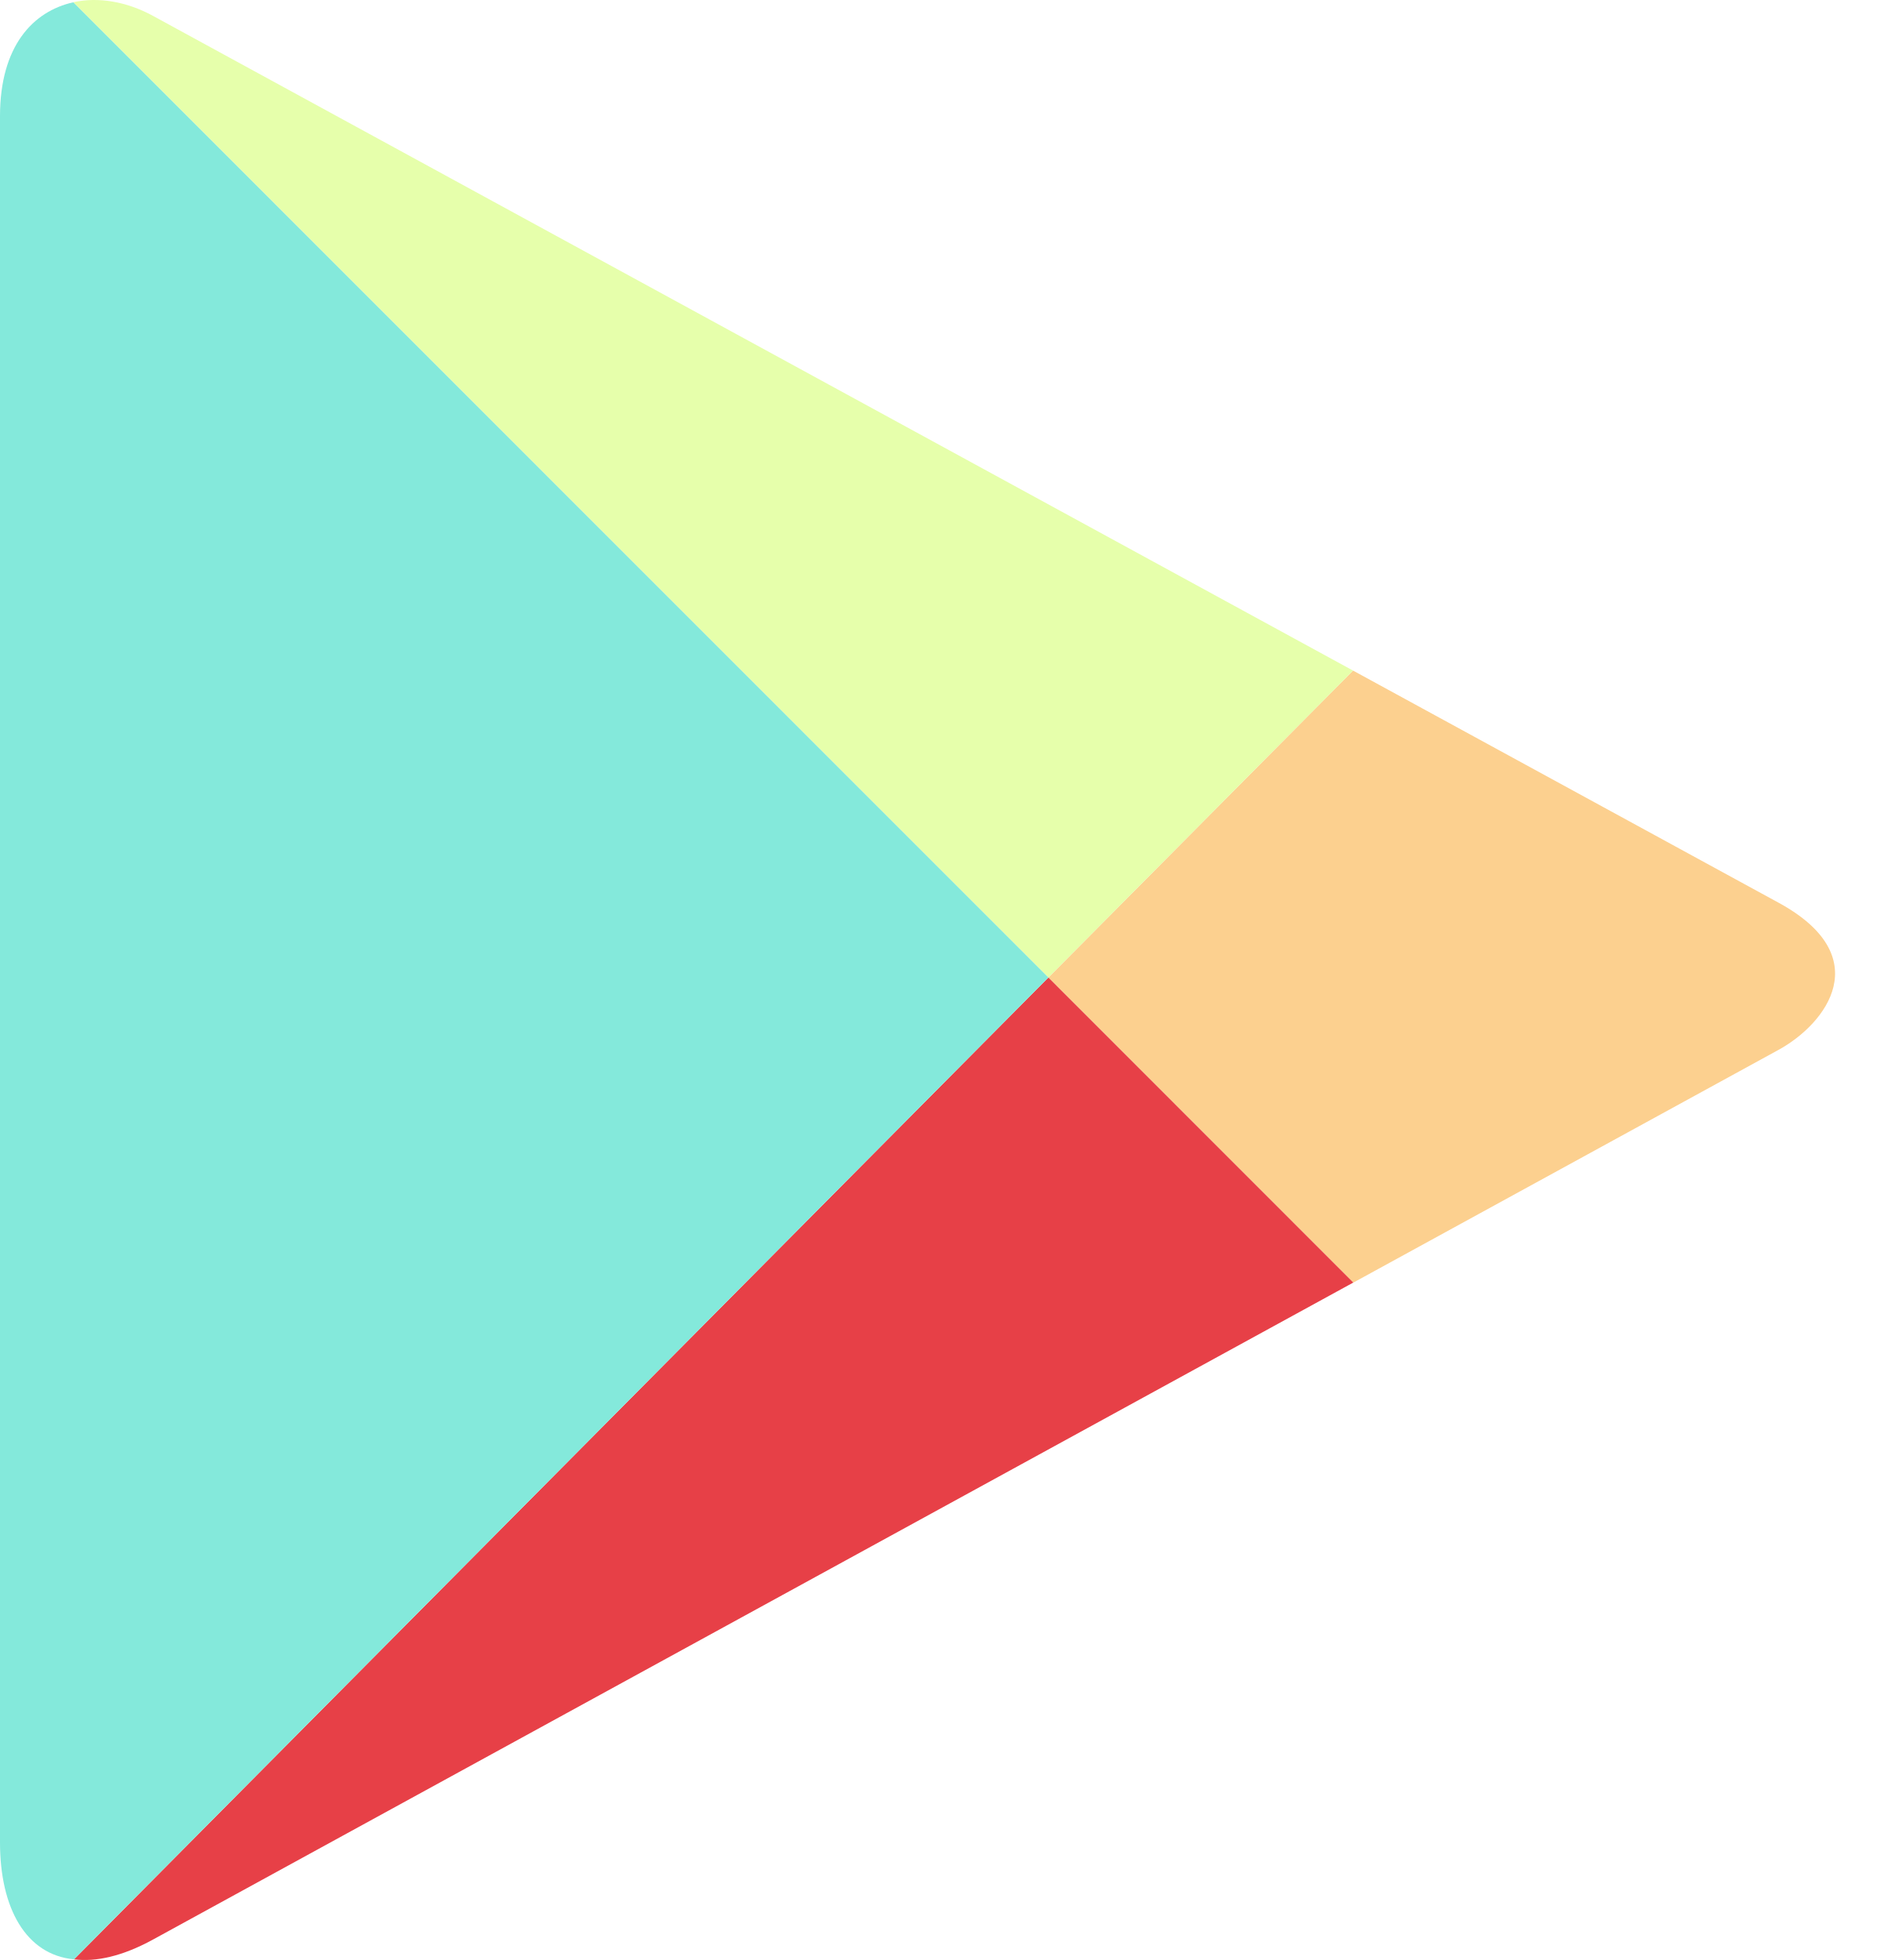
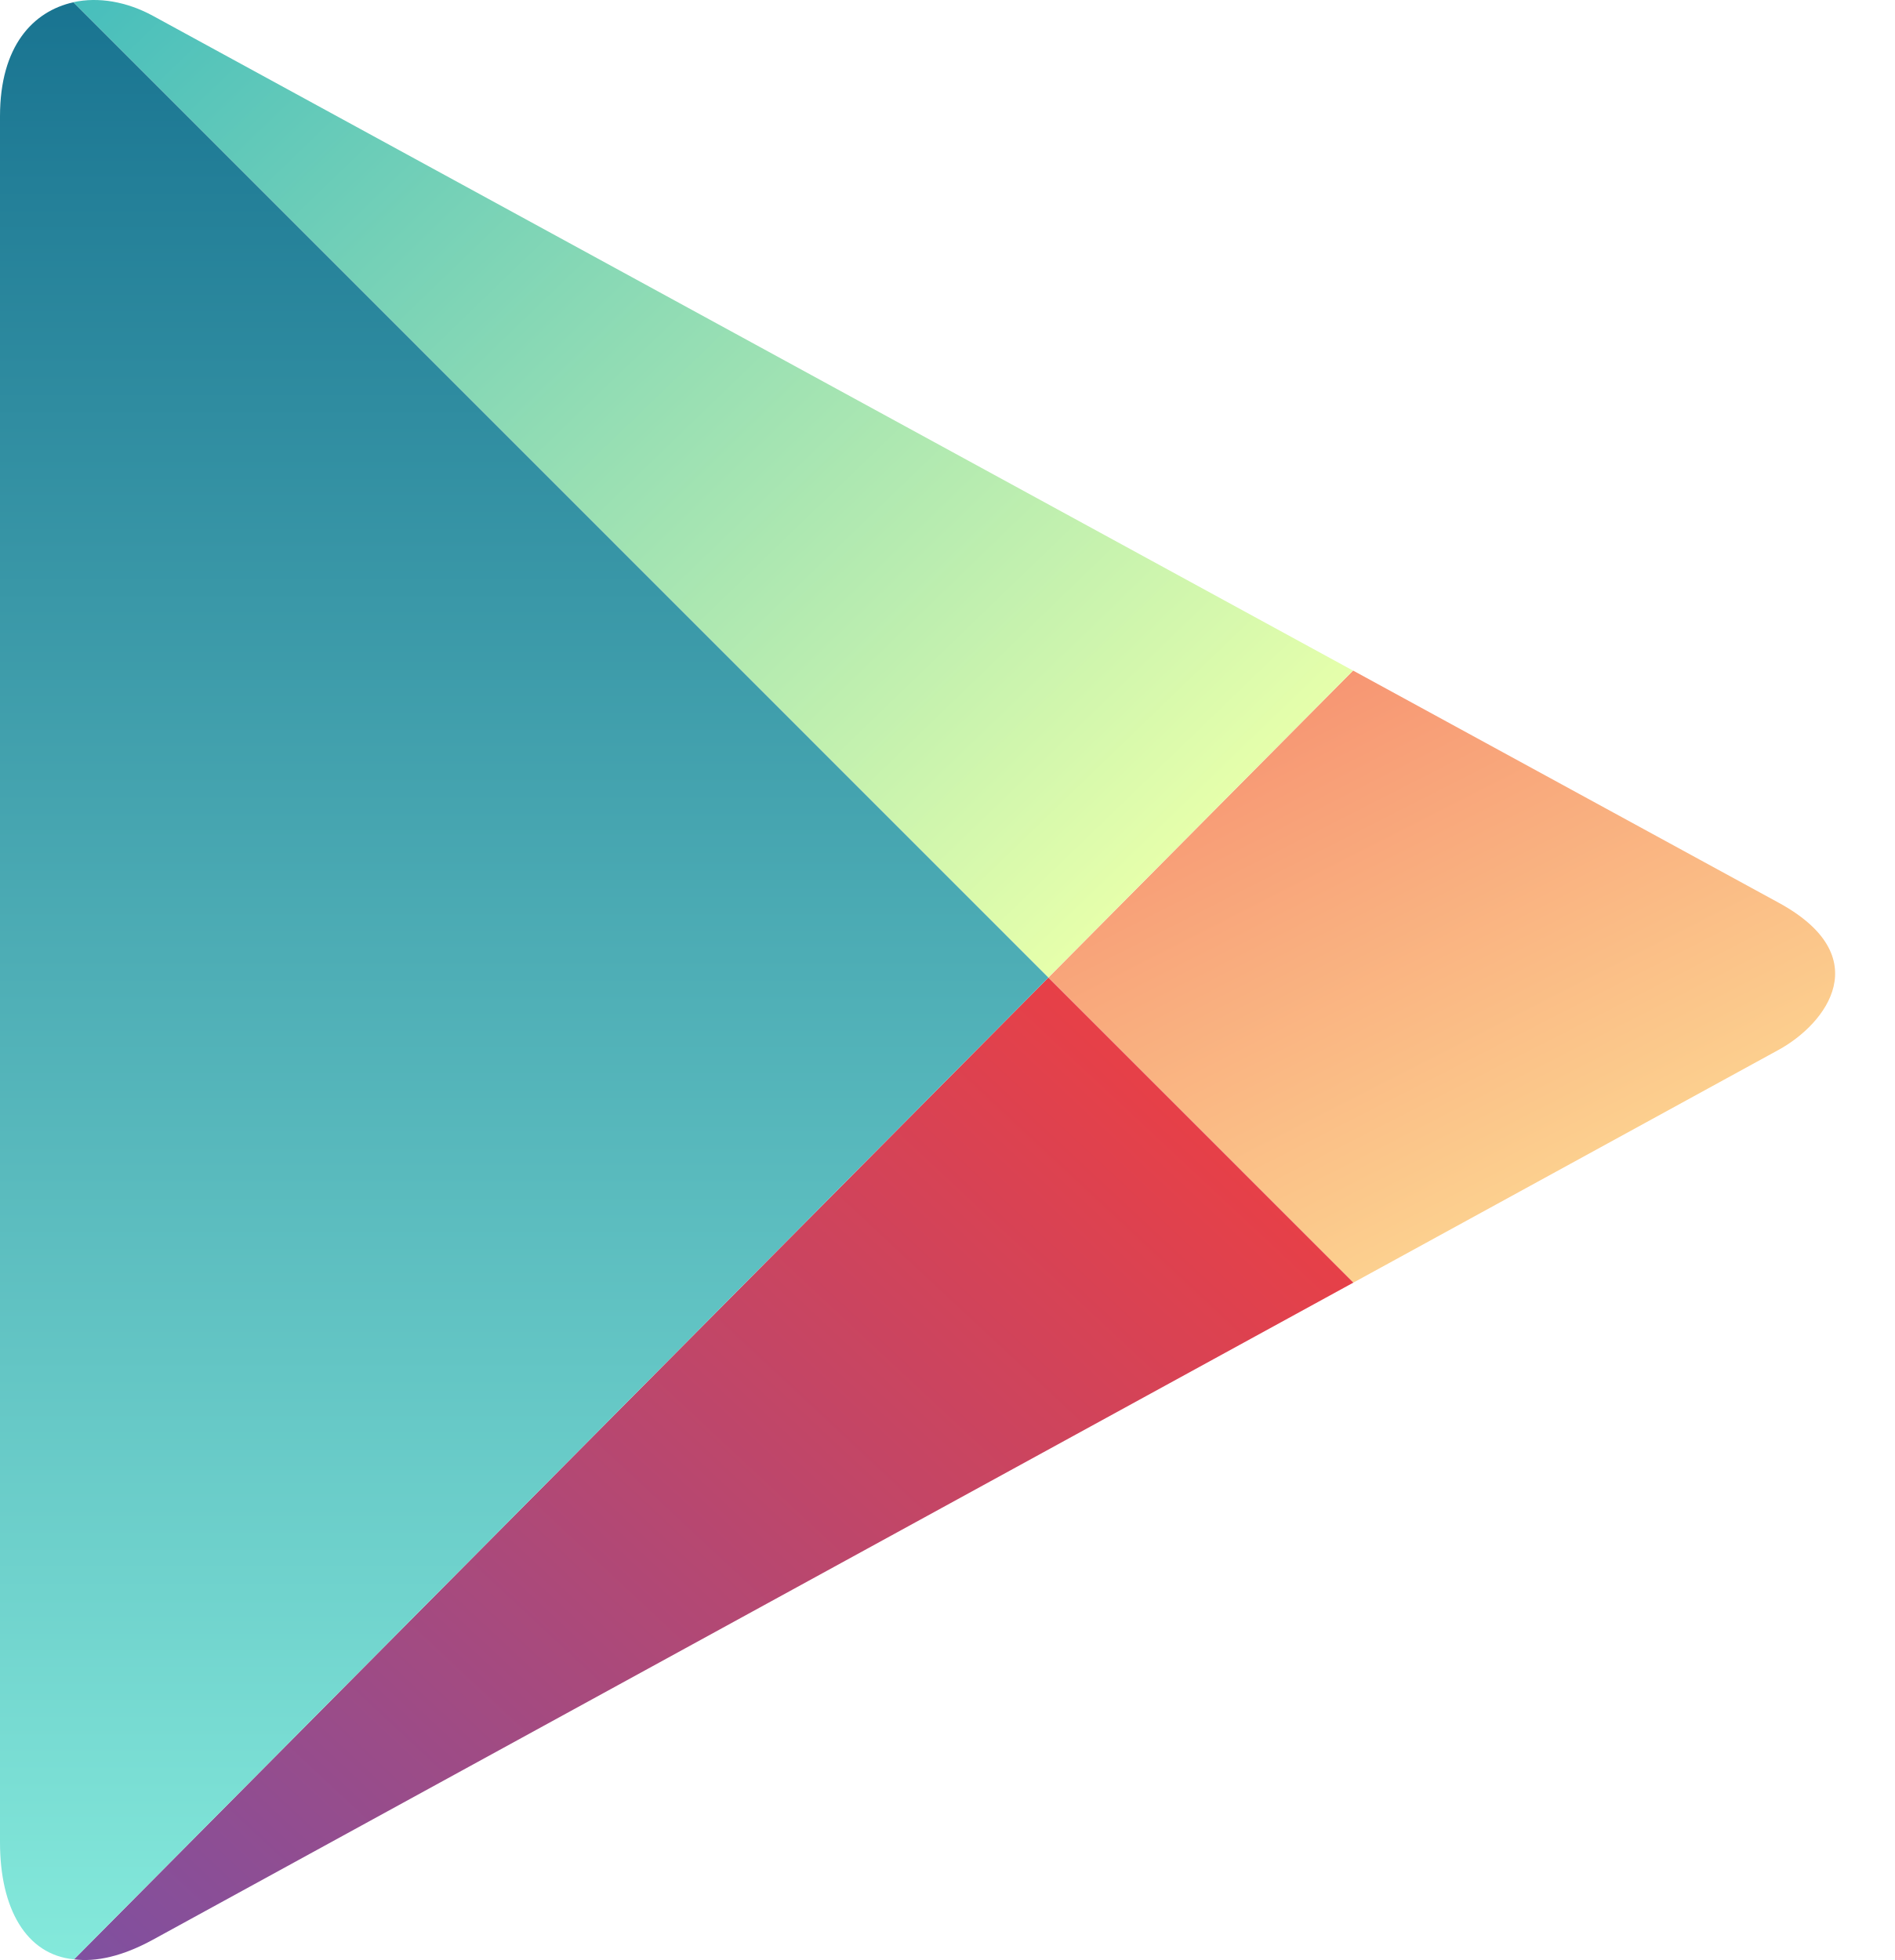
<svg xmlns="http://www.w3.org/2000/svg" width="29" height="30" viewBox="0 0 29 30" fill="none">
-   <path d="M20.713 19.632C24.264 17.689 26.976 16.204 27.222 16.069C27.958 15.666 28.729 14.638 27.222 13.817C26.738 13.552 24.099 12.113 20.709 10.264L16.046 14.962L20.713 19.632Z" fill="url(#paint0_linear)" />
-   <path d="M16.046 14.962L1.133 29.99C1.469 30.032 1.874 29.943 2.34 29.688C3.305 29.16 13.664 23.49 20.713 19.631L16.046 14.962Z" fill="url(#paint1_linear)" />
-   <path d="M16.046 14.962L20.709 10.264C20.709 10.264 3.378 0.808 2.34 0.242C1.942 0.025 1.507 -0.051 1.122 0.034L16.046 14.962Z" fill="url(#paint2_linear)" />
-   <path d="M16.046 14.962L1.122 0.035C0.505 0.172 0 0.706 0 1.778C0 3.52 0 26.736 0 28.199C0 29.209 0.397 29.919 1.132 29.99L16.046 14.962Z" fill="url(#paint3_linear)" />
+   <path d="M20.714 19.632C24.265 17.688 26.976 16.204 27.223 16.069C27.959 15.666 28.73 14.638 27.223 13.817C26.739 13.552 24.1 12.113 20.71 10.264L16.047 14.962L20.714 19.632Z" fill="url(#paint0_linear)" />
+   <path d="M16.046 14.963L1.133 29.99C1.47 30.033 1.875 29.944 2.341 29.689C3.305 29.161 13.664 23.49 20.714 19.632L16.046 14.963Z" fill="url(#paint1_linear)" />
+   <path d="M16.045 14.962L20.708 10.264C20.708 10.264 3.377 0.808 2.34 0.242C1.941 0.025 1.506 -0.051 1.121 0.034L16.045 14.962Z" fill="url(#paint2_linear)" />
+   <path d="M16.046 14.963L1.122 0.035C0.505 0.173 0 0.706 0 1.779C0 3.521 0 26.737 0 28.199C0 29.209 0.397 29.919 1.132 29.99L16.046 14.963Z" fill="url(#paint3_linear)" />
  <defs>
-     <linearGradient id="paint0_linear" x1="23.729" y1="18.095" x2="19.939" y2="10.656" gradientUnits="userSpaceOnUse">
-       <stop offset="1" stop-color="#FCD08F" />
+     <linearGradient id="paint0_linear" x1="23.73" y1="18.095" x2="19.94" y2="10.656" gradientUnits="userSpaceOnUse">
+       <stop stop-color="#FCD08F" />
      <stop offset="1" stop-color="#F79673" />
    </linearGradient>
-     <linearGradient id="paint1_linear" x1="18.218" y1="16.988" x2="3.786" y2="32.464" gradientUnits="userSpaceOnUse">
-       <stop offset="1" stop-color="#E74047" />
+     <linearGradient id="paint1_linear" x1="18.218" y1="16.988" x2="3.786" y2="32.465" gradientUnits="userSpaceOnUse">
+       <stop stop-color="#E74047" />
      <stop offset="1" stop-color="#7F50A0" />
    </linearGradient>
-     <linearGradient id="paint2_linear" x1="18.295" y1="12.791" x2="3.634" y2="-2.391" gradientUnits="userSpaceOnUse">
-       <stop offset="1" stop-color="#E6FFAB" />
+     <linearGradient id="paint2_linear" x1="18.294" y1="12.791" x2="3.633" y2="-2.391" gradientUnits="userSpaceOnUse">
+       <stop stop-color="#E6FFAB" />
      <stop offset="1" stop-color="#47BEBC" />
    </linearGradient>
    <linearGradient id="paint3_linear" x1="8.023" y1="29.99" x2="8.023" y2="0.035" gradientUnits="userSpaceOnUse">
-       <stop offset="1" stop-color="#84E9DB" />
+       <stop stop-color="#84E9DB" />
      <stop offset="1" stop-color="#197491" />
    </linearGradient>
  </defs>
</svg>
